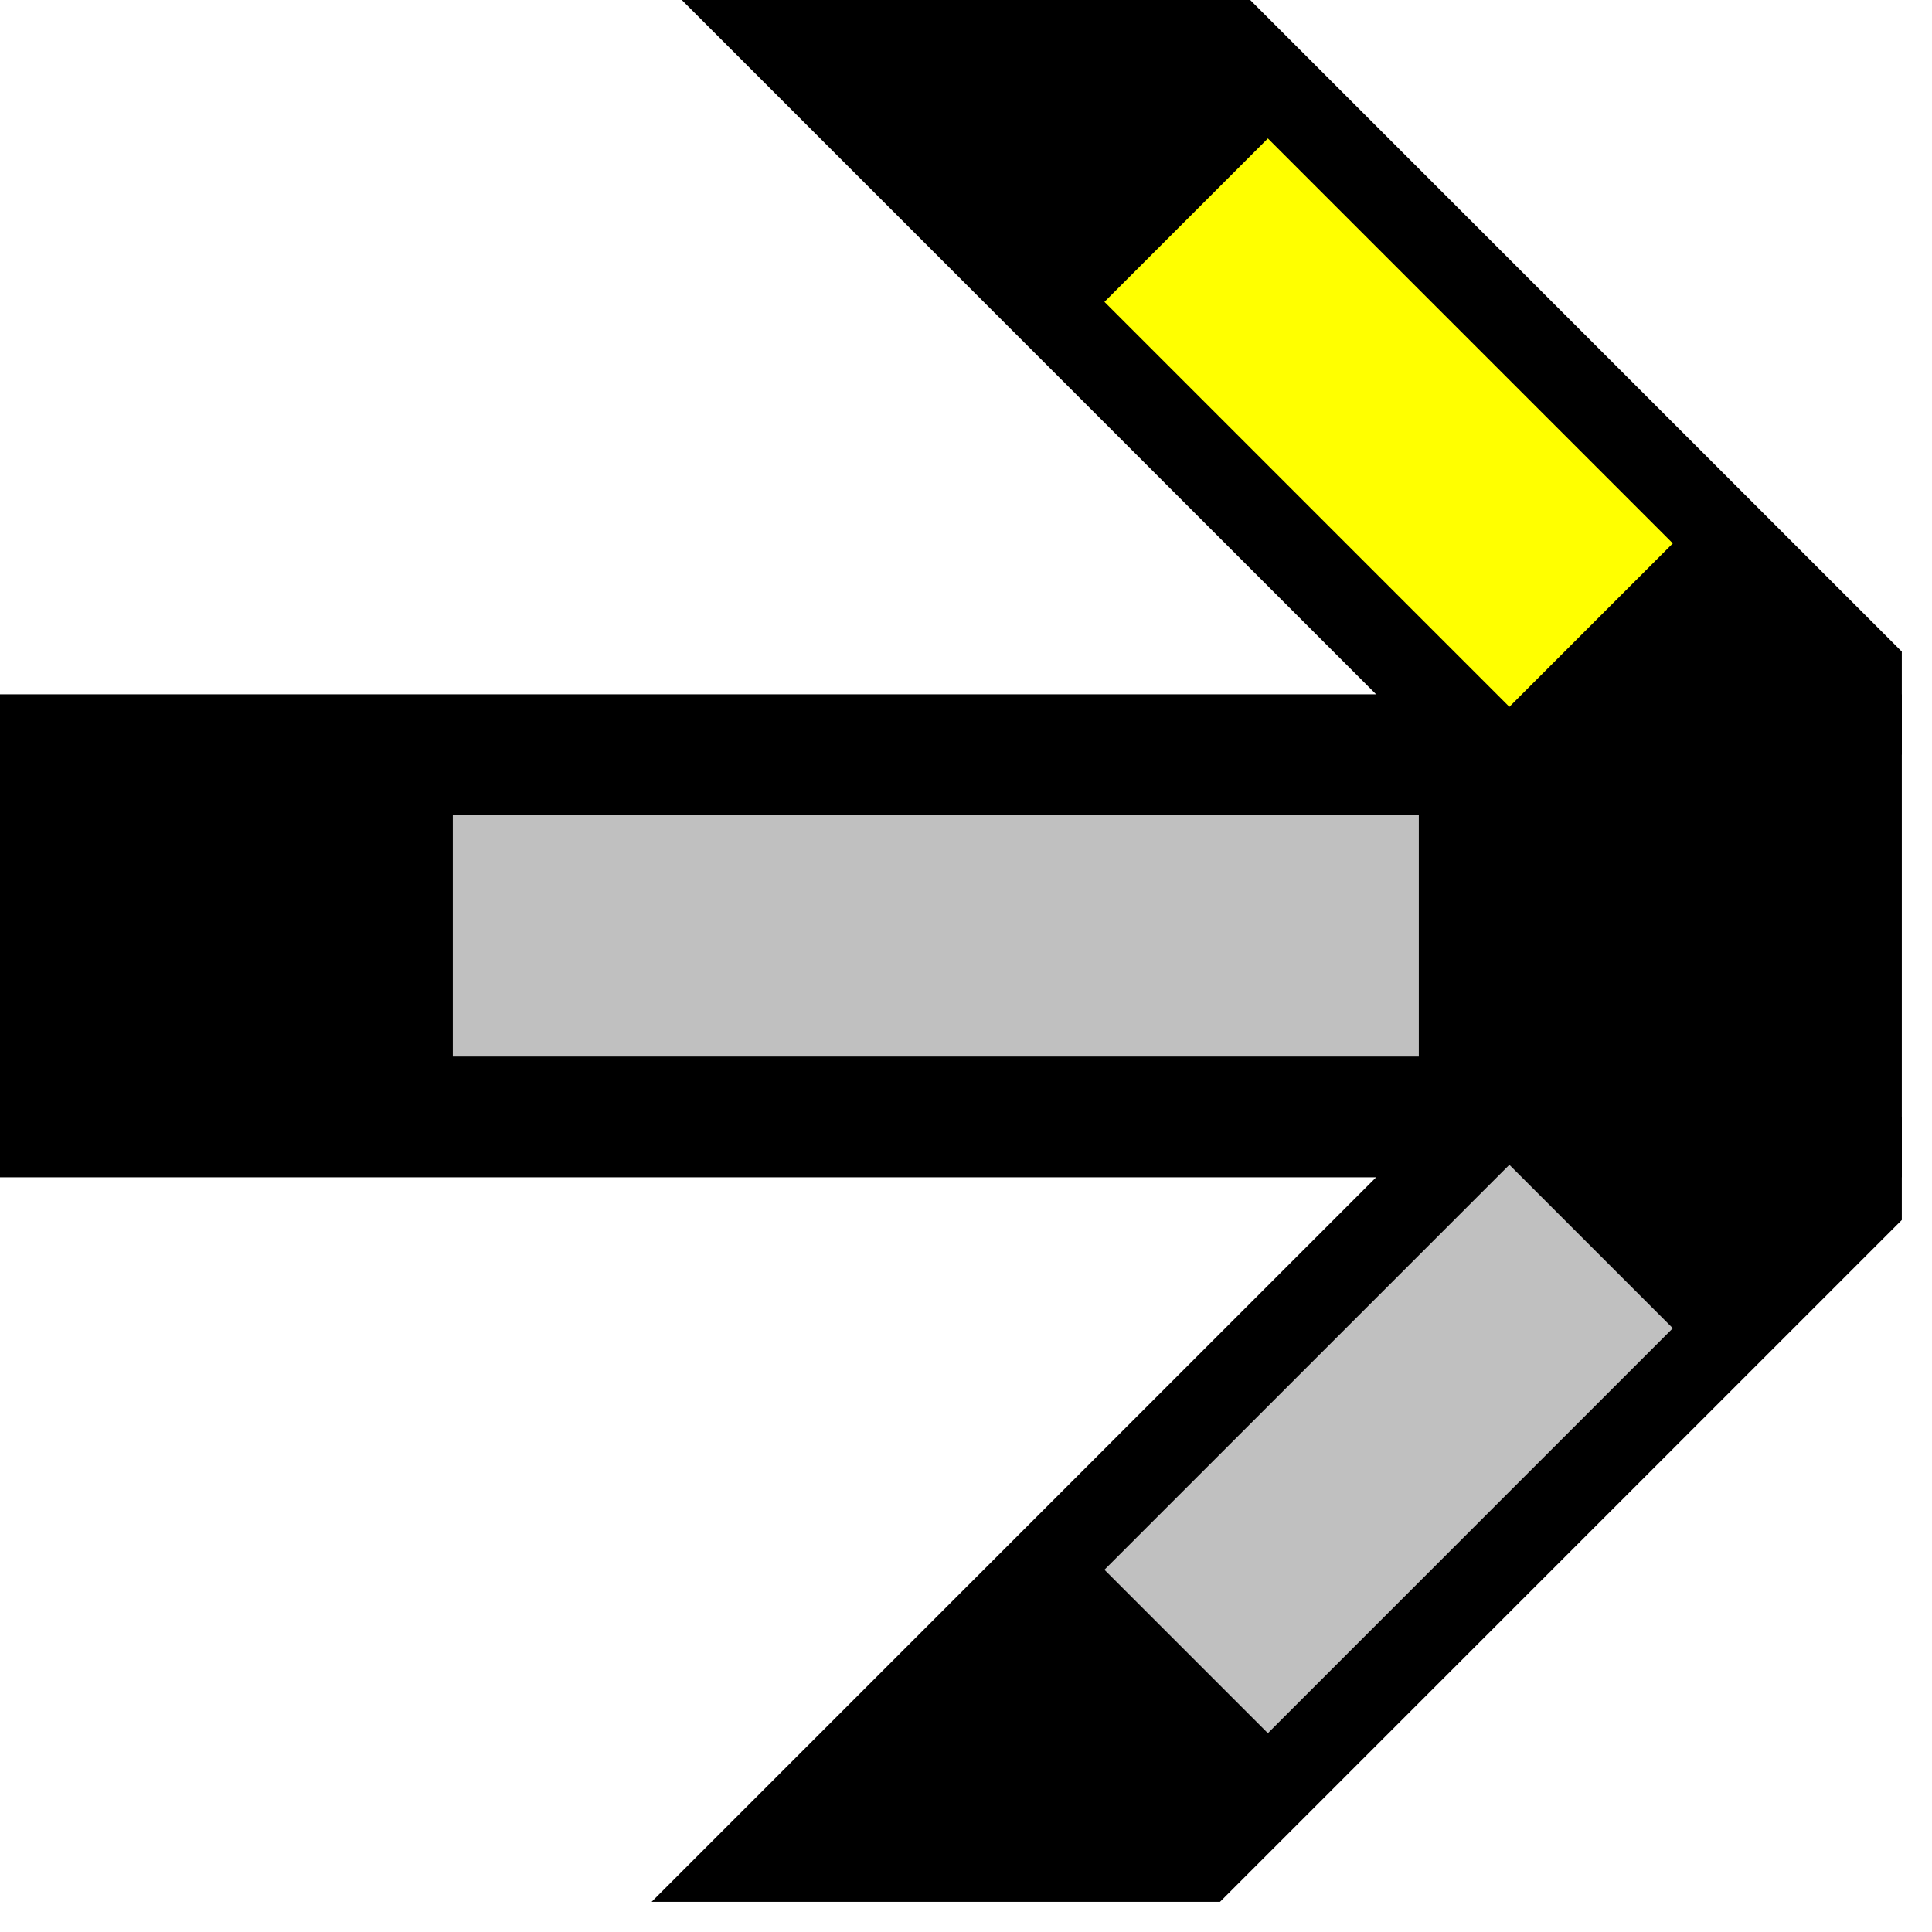
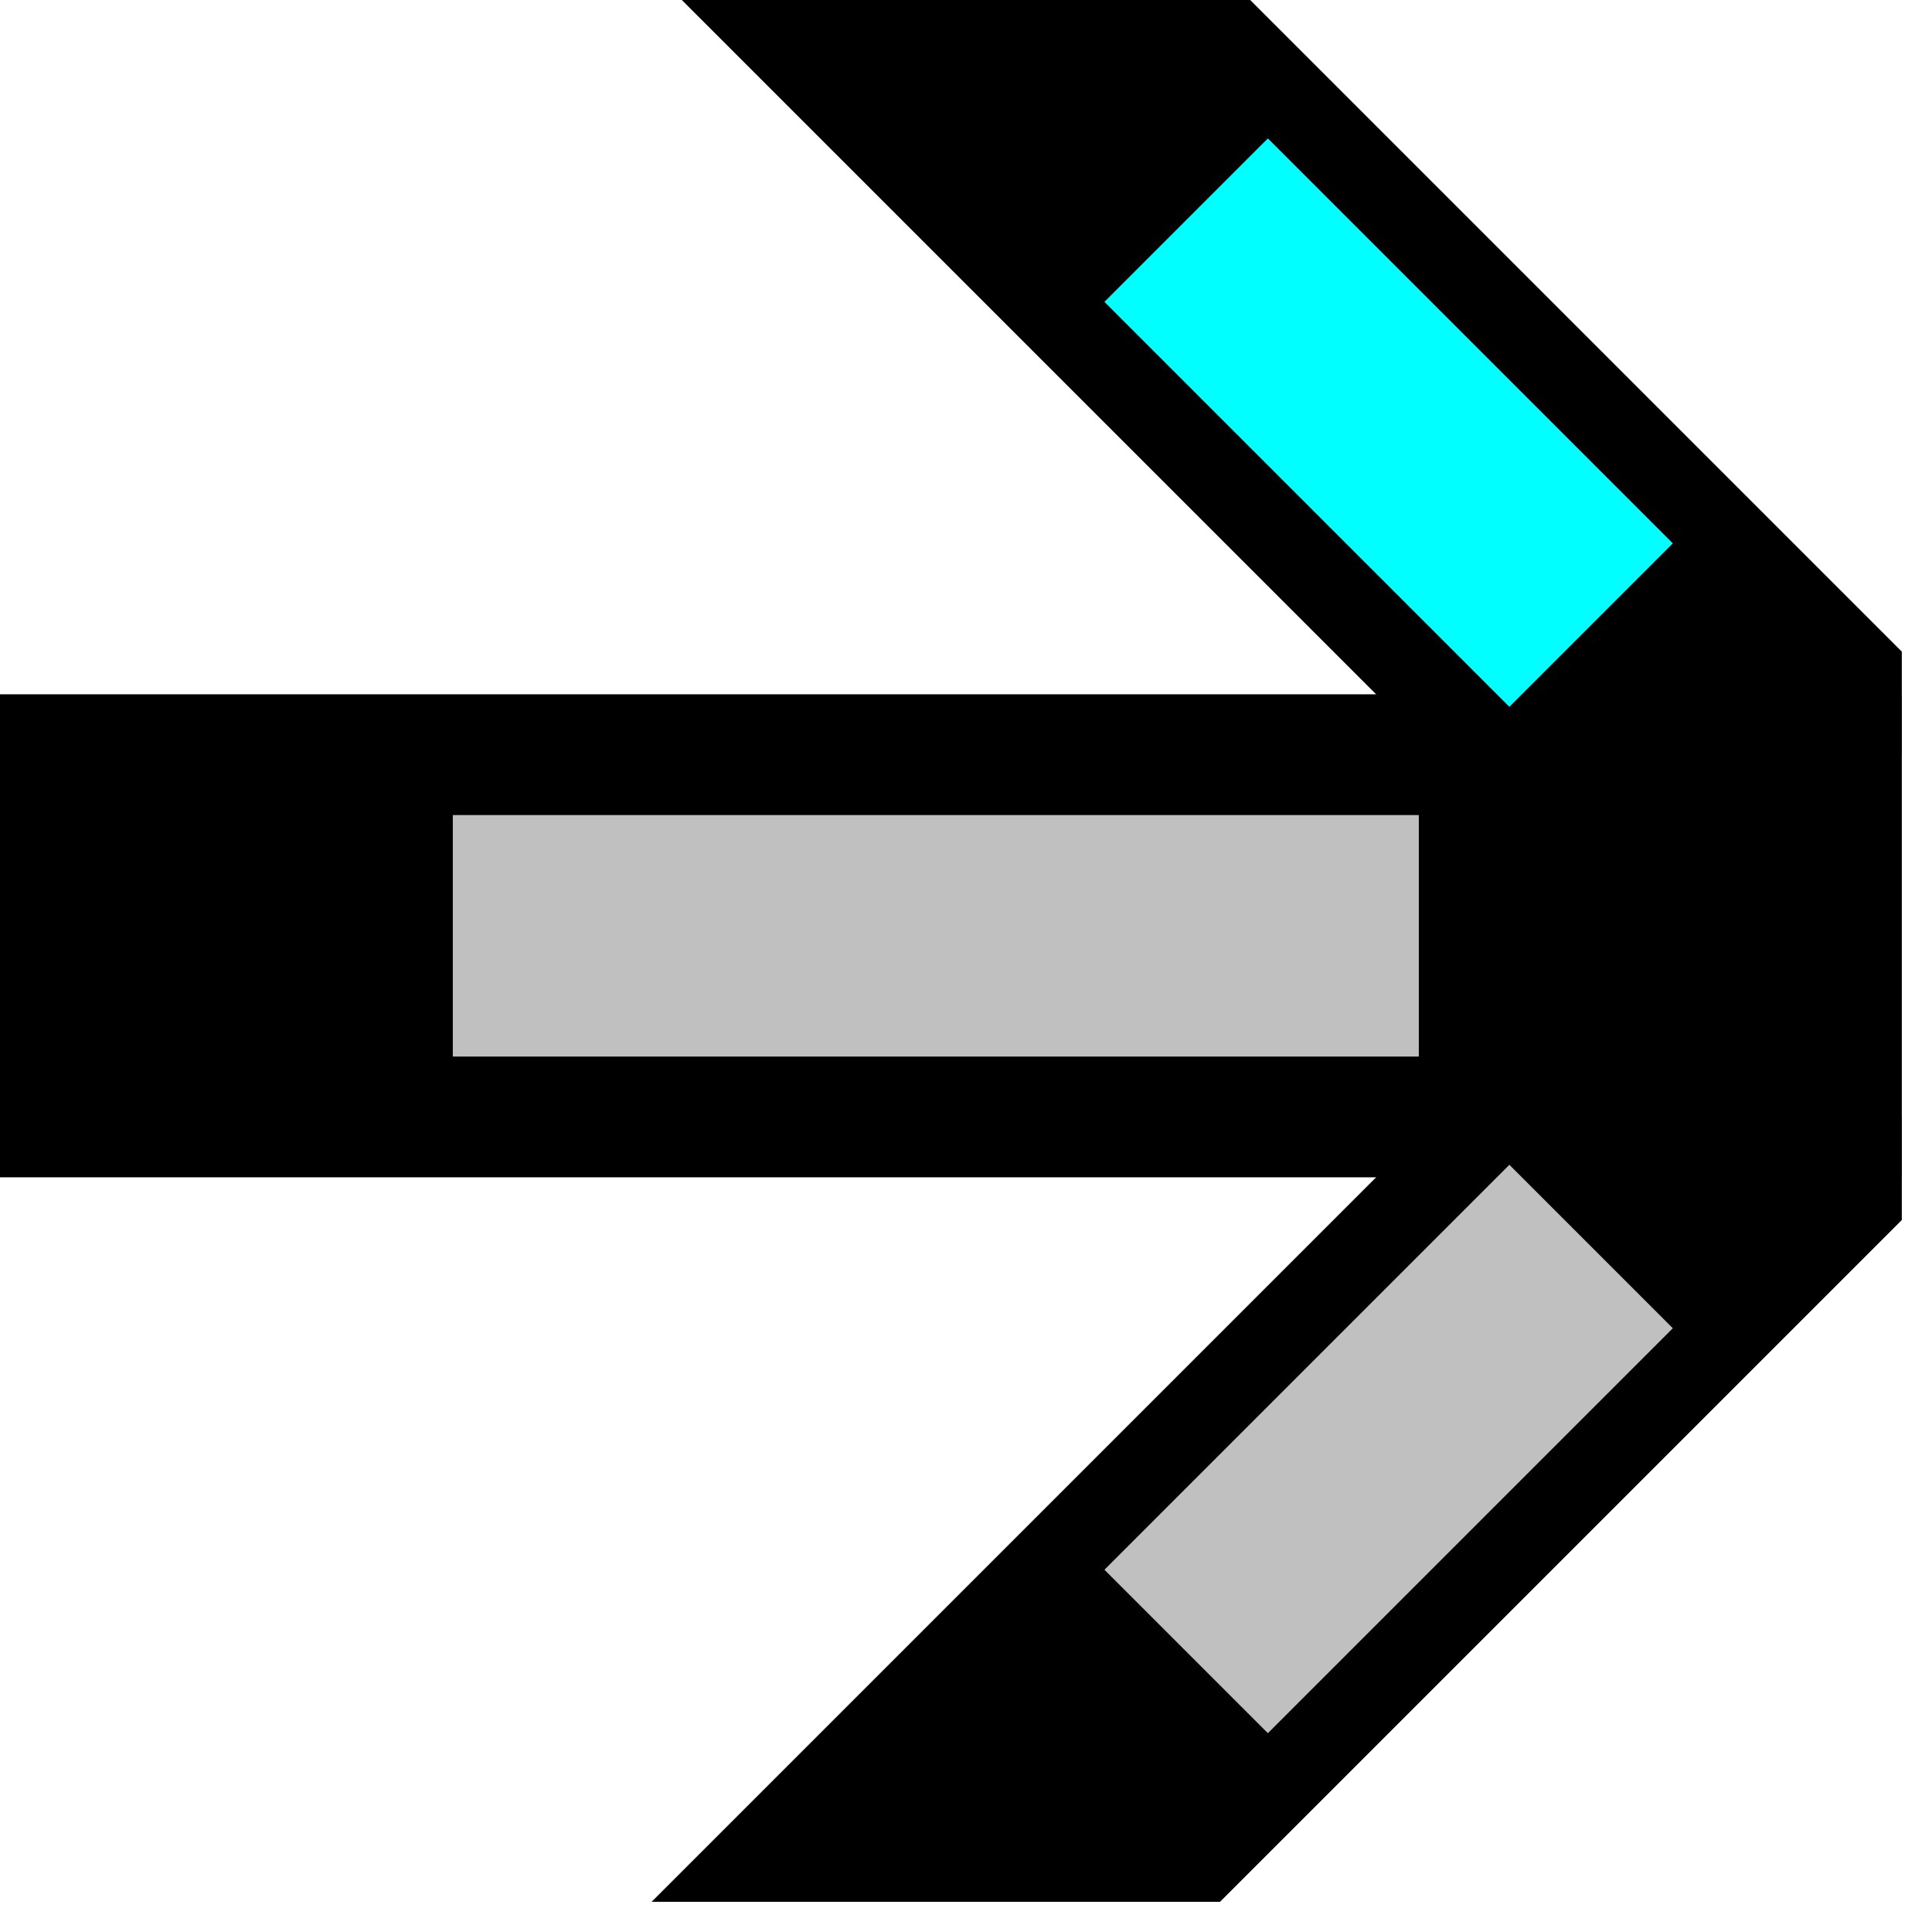
<svg width="32" height="32">
  <g>
    <path stroke="rgb(0,0,0)" fill="rgb(0,0,0)" d="M 0,12 L 31,12 L 31,19 L 0,19 z " />
    <path stroke="rgb(192,192,192)" fill="rgb(192,192,192)" d="M 8,14 L 23,14 L 23,17 L 8,17 z " />
    <path stroke="rgb(0,0,0)" fill="rgb(0,0,0)" d="M 31,19 L 24,19 L 12,31 L 20,31 L 31,20 z " />
    <path stroke="rgb(192,192,192)" fill="rgb(192,192,192)" d="M 19,26 L 25,20 L 27,22 L 21,28 z " />
    <path stroke="rgb(0,0,0)" fill="rgb(0,0,0)" d="M 31,12 L 24,12 L 12,0 L 20,0 L 31,11  z " />
-     <path stroke="rgb(255,255,0)" fill="rgb(255,255,0)" d="M 21,3 L 27,9 L 25,11 L 19,5 z " />
+     <path stroke="rgb(0,255,255)" fill="rgb(0,255,255)" d="M 21,3 L 27,9 L 25,11 L 19,5 z " />
  </g>
</svg>
